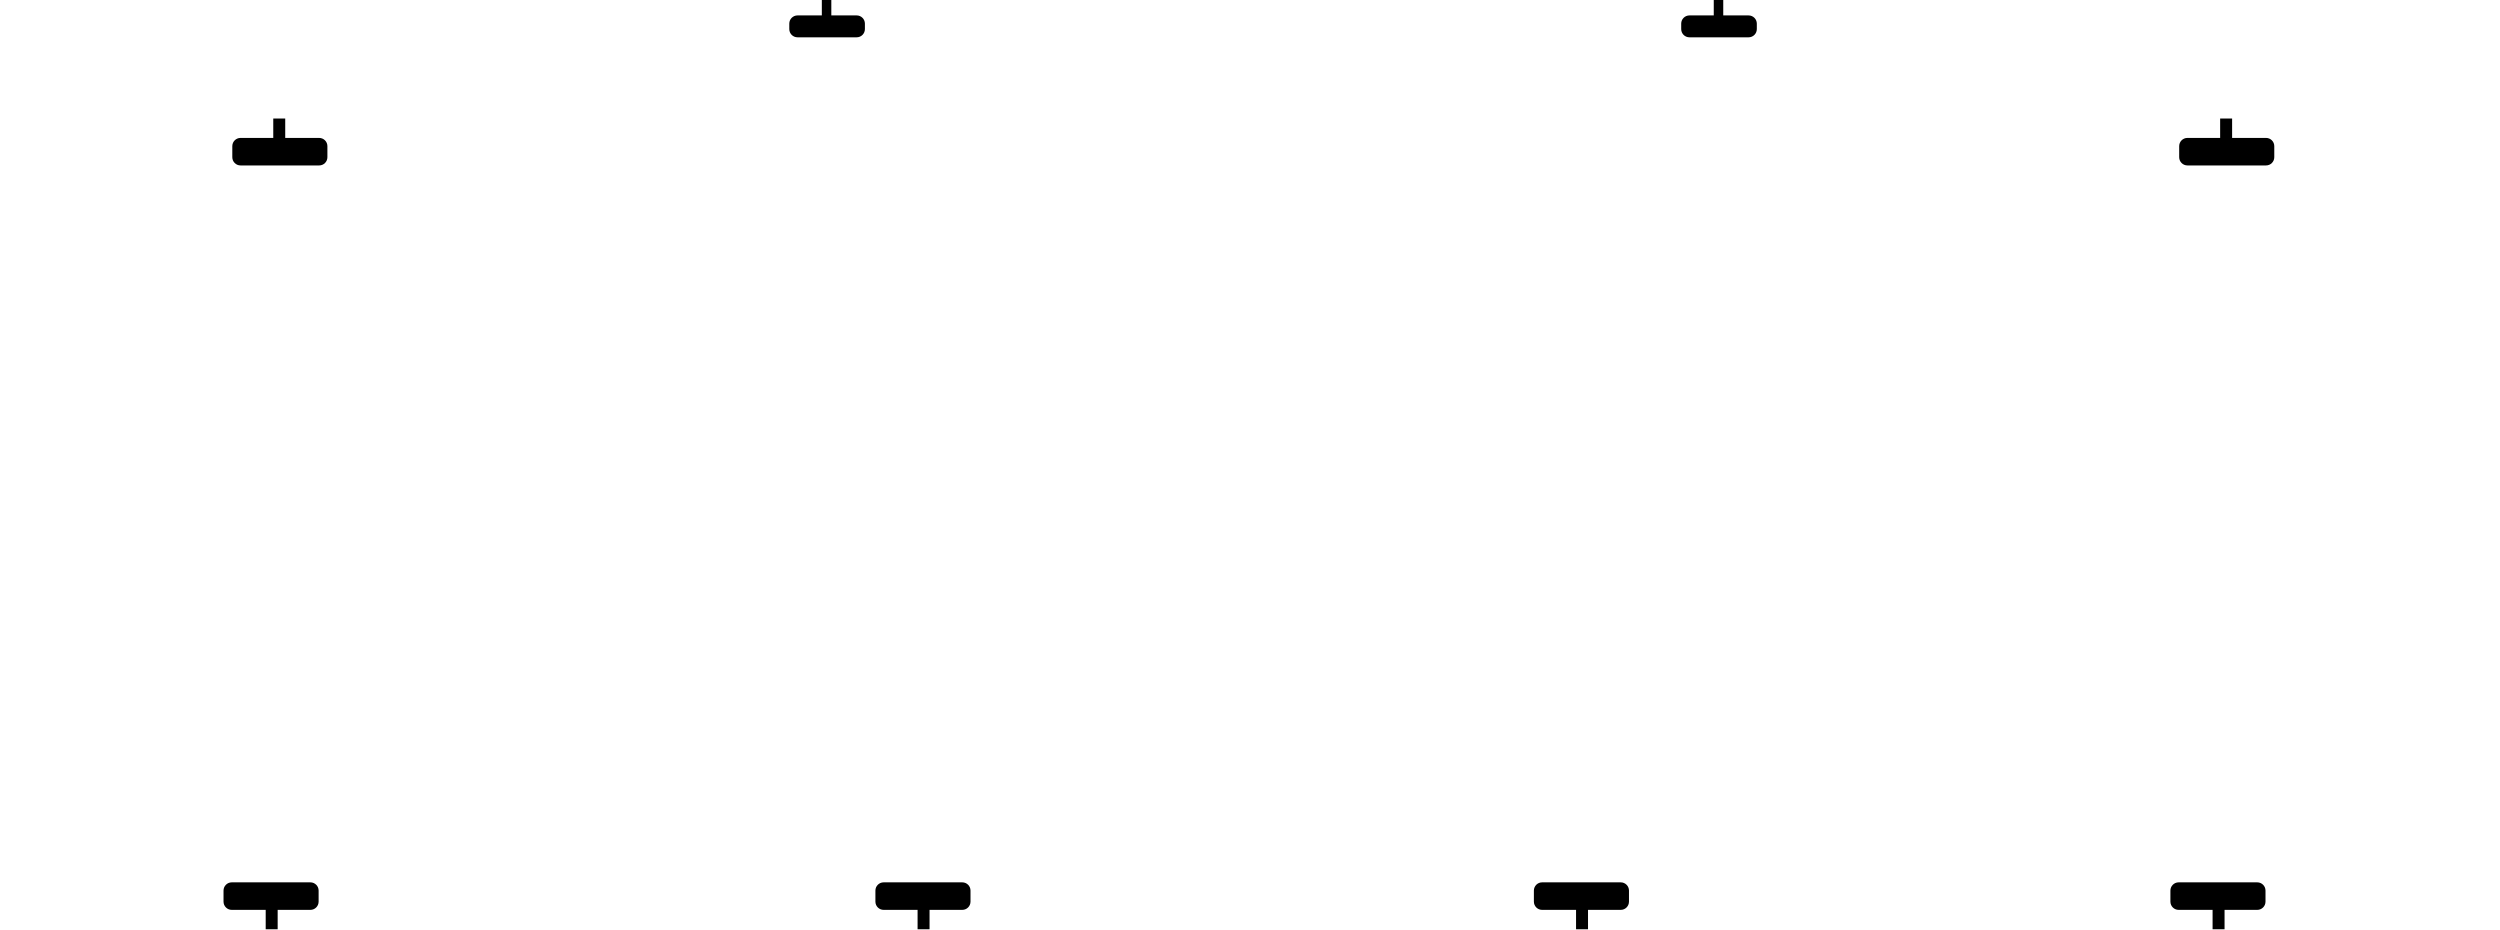
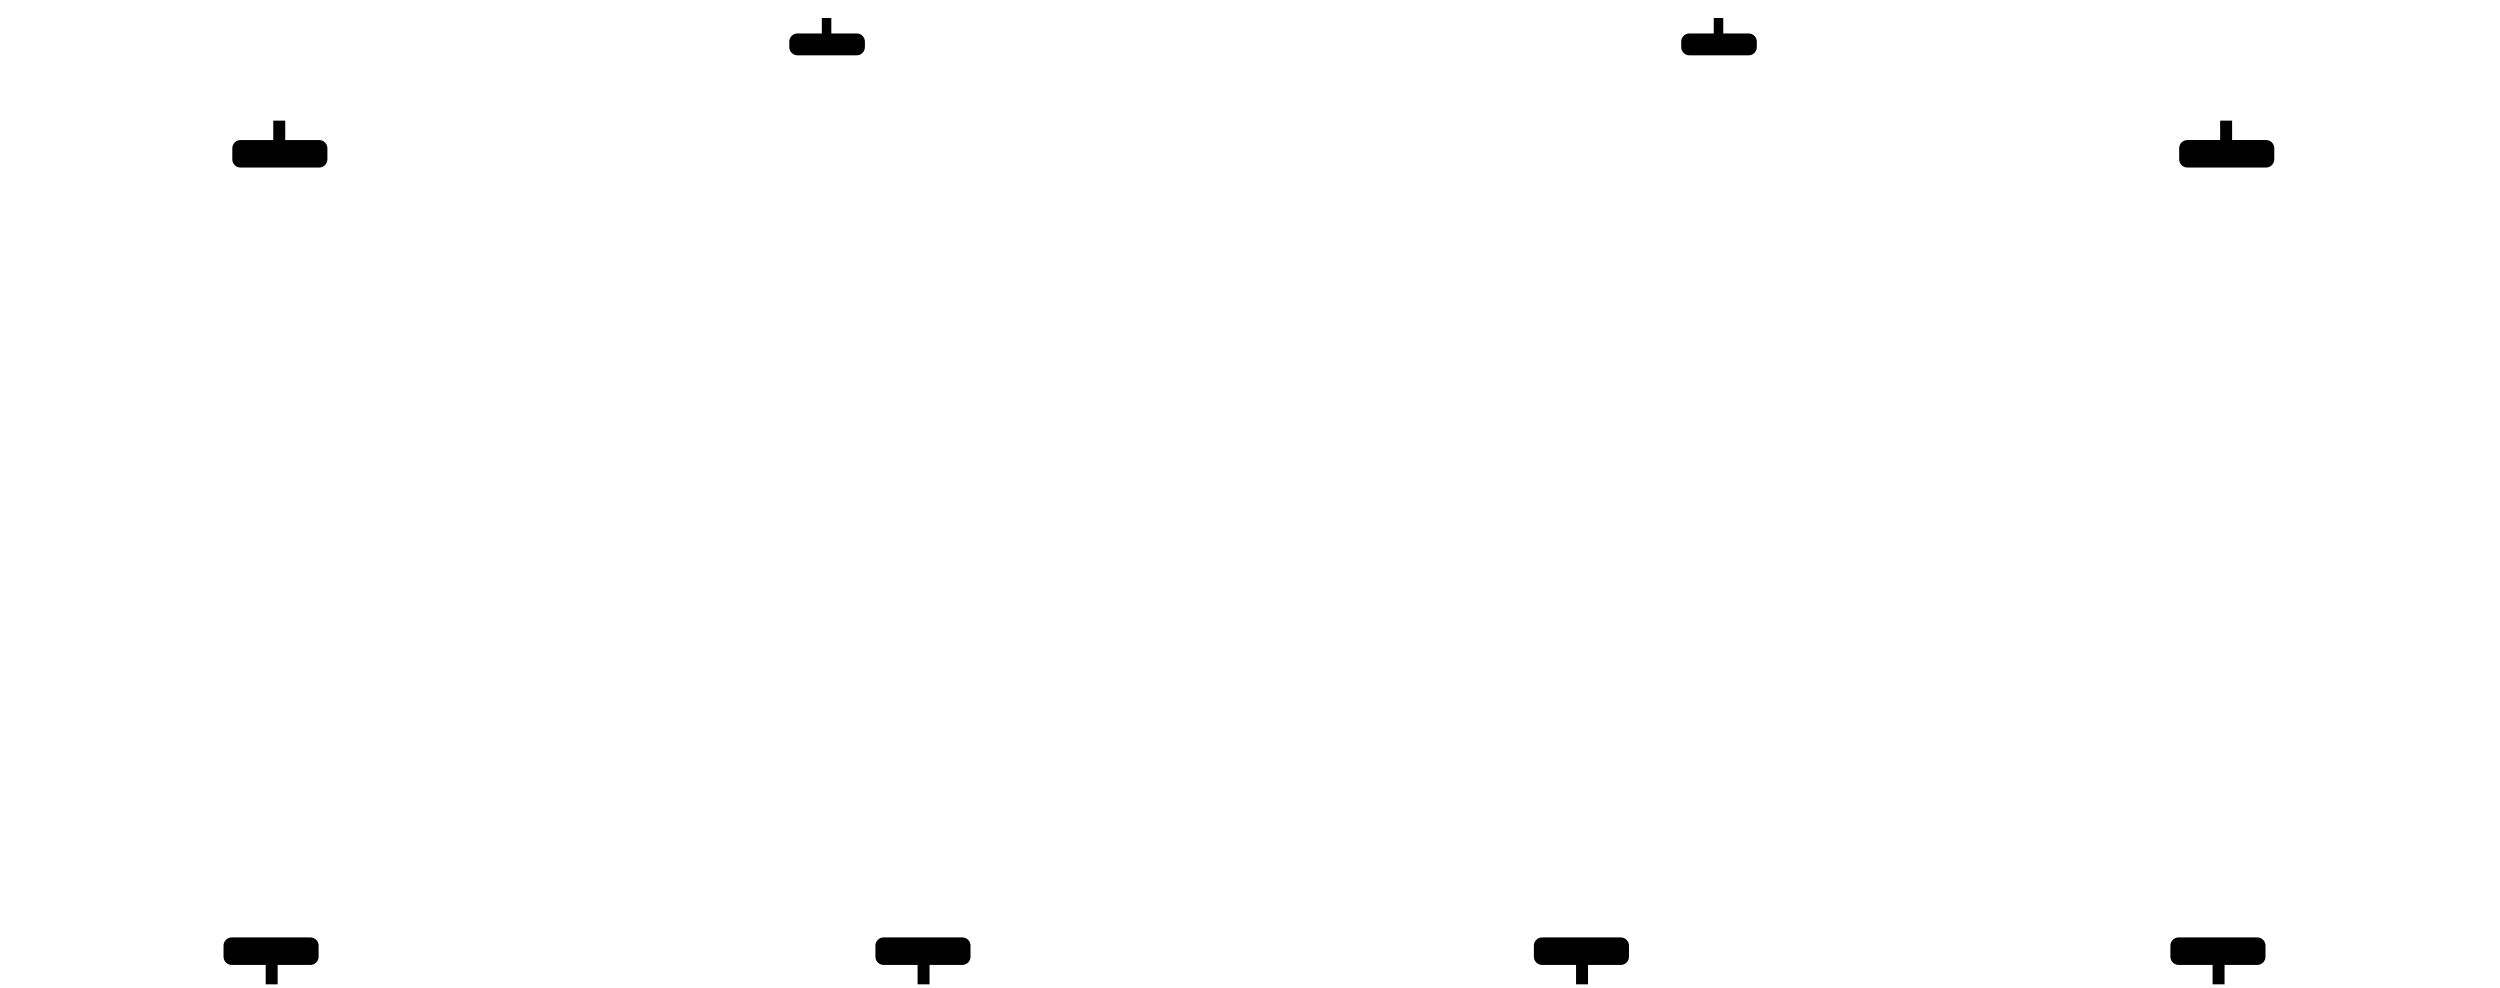
- <svg xmlns="http://www.w3.org/2000/svg" id="Layer_2" data-name="Layer 2" width="911.2" height="338.7" viewBox="0 0 911.2 338.7">
+ <svg xmlns="http://www.w3.org/2000/svg" id="Layer_2" data-name="Layer 2" width="911.2" height="360" viewBox="0 -8 911.2 360">
  <g id="Clouds">
    <g>
      <g>
-         <g>
-           <rect x="81.47" y="321.6" width="34.66" height="10.03" rx="3" ry="3" />
-           <rect x="91.5" y="329" width="15.05" height="4.36" transform="translate(430.2 232.15) rotate(90)" />
+         <g transform="translate(0 12.07)">
+           <g>
+             <rect x="81.47" y="321.6" width="34.66" height="10.03" rx="3" ry="3" />
+             <rect x="91.5" y="329" width="15.05" height="4.36" transform="translate(430.2 232.15) rotate(90)" />
+           </g>
        </g>
-         <g>
-           <rect x="319.07" y="321.6" width="34.66" height="10.03" rx="3" ry="3" />
-           <rect x="329.1" y="329" width="15.05" height="4.36" transform="translate(667.8 -5.45) rotate(90)" />
+         <g transform="translate(0 12.07)">
+           <g>
+             <rect x="319.07" y="321.6" width="34.66" height="10.03" rx="3" ry="3" />
+             <rect x="329.1" y="329" width="15.05" height="4.36" transform="translate(667.8 -5.45) rotate(90)" />
+           </g>
        </g>
-         <g>
-           <rect x="559.07" y="321.6" width="34.66" height="10.03" rx="3" ry="3" />
-           <rect x="569.1" y="329" width="15.05" height="4.36" transform="translate(907.8 -245.45) rotate(90)" />
+         <g transform="translate(0 12.07)">
+           <g>
+             <rect x="559.07" y="321.6" width="34.66" height="10.03" rx="3" ry="3" />
+             <rect x="569.1" y="329" width="15.05" height="4.36" transform="translate(907.8 -245.45) rotate(90)" />
+           </g>
        </g>
-         <g>
-           <rect x="791.07" y="321.6" width="34.66" height="10.03" rx="3" ry="3" />
-           <rect x="801.1" y="329" width="15.05" height="4.36" transform="translate(1139.804 -477.452) rotate(90)" />
+         <g transform="translate(0 12.07)">
+           <g>
+             <rect x="791.07" y="321.6" width="34.66" height="10.03" rx="3" ry="3" />
+             <rect x="801.1" y="329" width="15.05" height="4.36" transform="translate(1139.804 -477.452) rotate(90)" />
+           </g>
        </g>
-         <g>
-           <rect x="794.27" y="50.27" width="34.66" height="10.03" rx="3" ry="3" transform="translate(1623.2 110.568) rotate(-180)" />
-           <rect x="803.85" y="48.55" width="15.05" height="4.36" transform="translate(760.65 862.1) rotate(-90)" />
+         <g transform="translate(0 -7.23)">
+           <g>
+             <rect x="794.27" y="50.27" width="34.66" height="10.03" rx="3" ry="3" transform="translate(1623.2 110.568) rotate(-180)" />
+             <rect x="803.85" y="48.55" width="15.05" height="4.36" transform="translate(760.65 862.1) rotate(-90)" />
+           </g>
        </g>
-         <g>
-           <rect x="612.77" y="5.62" width="27.56" height="7.98" rx="3" ry="3" transform="translate(1253.095 19.2213) rotate(-180)" />
-           <rect x="620.38" y="4.25" width="11.97" height="3.46" transform="translate(620.38 632.35) rotate(-90)" />
+         <g transform="translate(0 -1.43)">
+           <g>
+             <rect x="612.77" y="5.62" width="27.56" height="7.98" rx="3" ry="3" transform="translate(1253.095 19.2213) rotate(-180)" />
+             <rect x="620.38" y="4.25" width="11.97" height="3.46" transform="translate(620.38 632.35) rotate(-90)" />
+           </g>
        </g>
-         <g>
-           <rect x="287.67" y="5.62" width="27.56" height="7.98" rx="3" ry="3" transform="translate(602.91 19.22) rotate(-180)" />
-           <rect x="295.29" y="4.25" width="11.97" height="3.46" transform="translate(295.29 307.26) rotate(-90)" />
+         <g transform="translate(0 -1.43)">
+           <g>
+             <rect x="287.67" y="5.62" width="27.56" height="7.98" rx="3" ry="3" transform="translate(602.91 19.22) rotate(-180)" />
+             <rect x="295.29" y="4.25" width="11.97" height="3.46" transform="translate(295.29 307.26) rotate(-90)" />
+           </g>
        </g>
-         <g>
-           <rect x="84.67" y="50.27" width="34.66" height="10.03" rx="3" ry="3" transform="translate(204 110.57) rotate(-180)" />
-           <rect x="94.25" y="48.55" width="15.05" height="4.36" transform="translate(51.05 152.5) rotate(-90)" />
+         <g transform="translate(0 -7.23)">
+           <g>
+             <rect x="84.67" y="50.27" width="34.66" height="10.03" rx="3" ry="3" transform="translate(204 110.57) rotate(-180)" />
+             <rect x="94.25" y="48.55" width="15.05" height="4.36" transform="translate(51.05 152.5) rotate(-90)" />
+           </g>
        </g>
      </g>
    </g>
  </g>
</svg>
